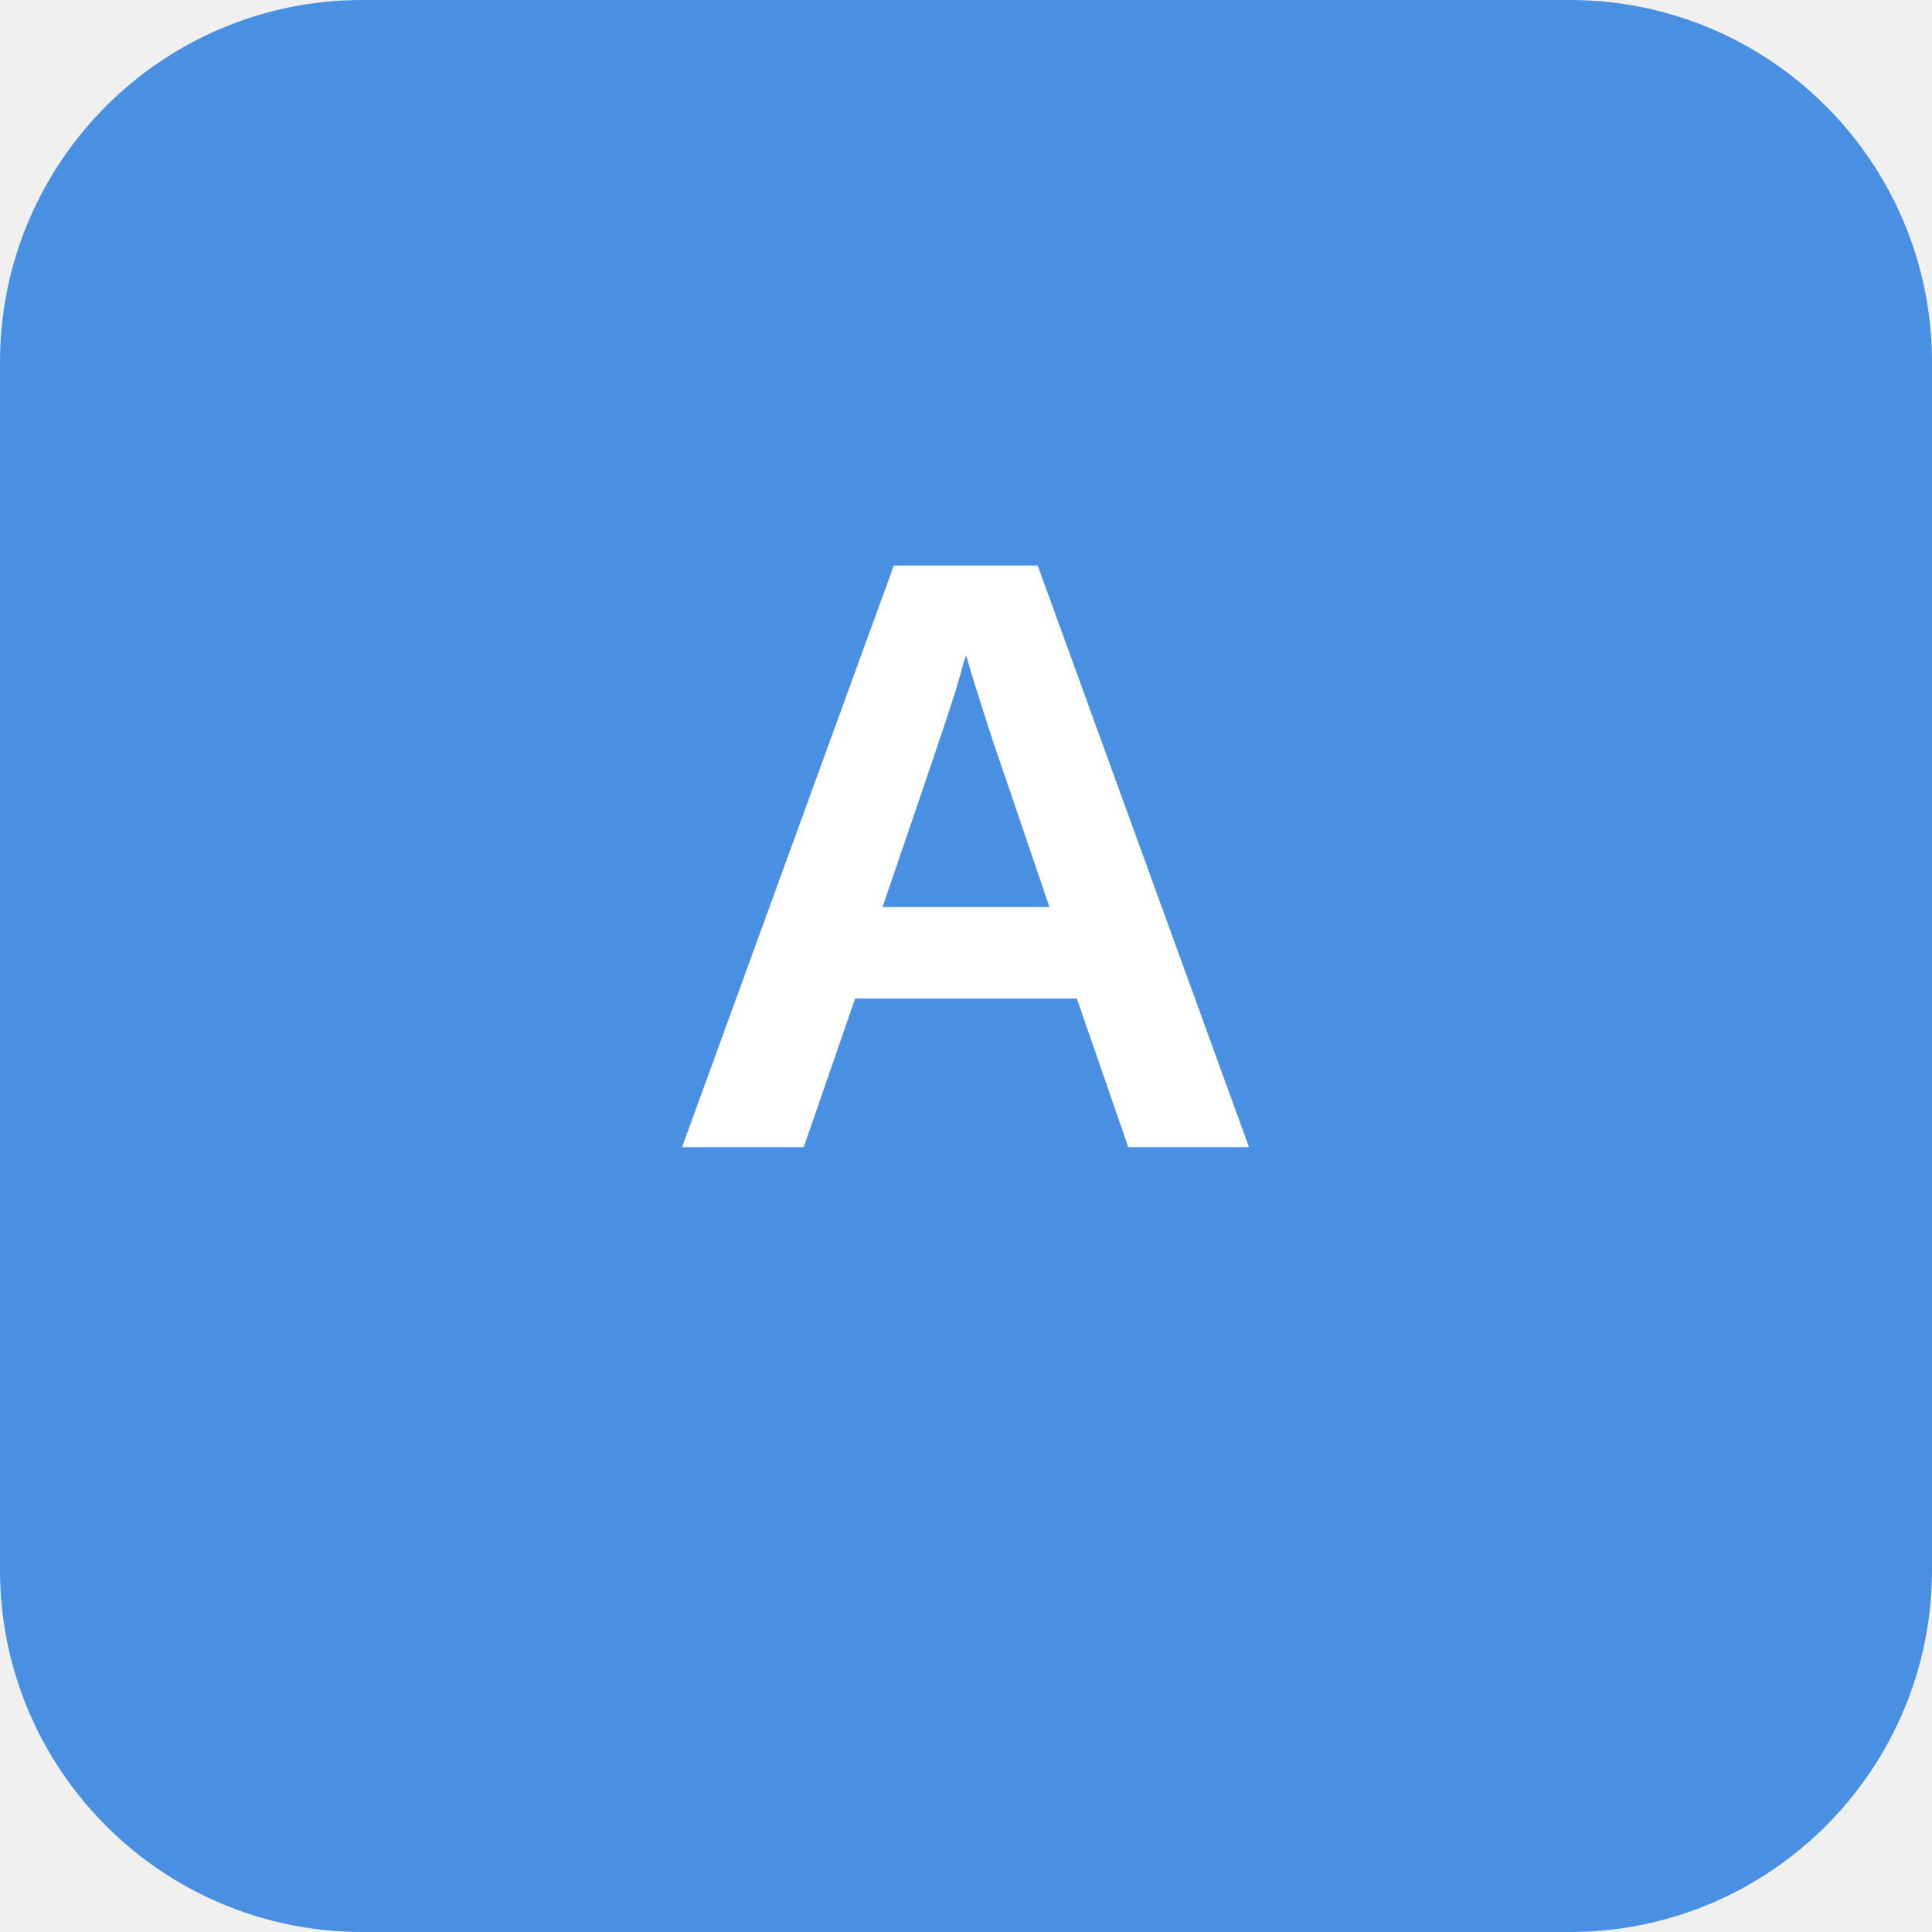
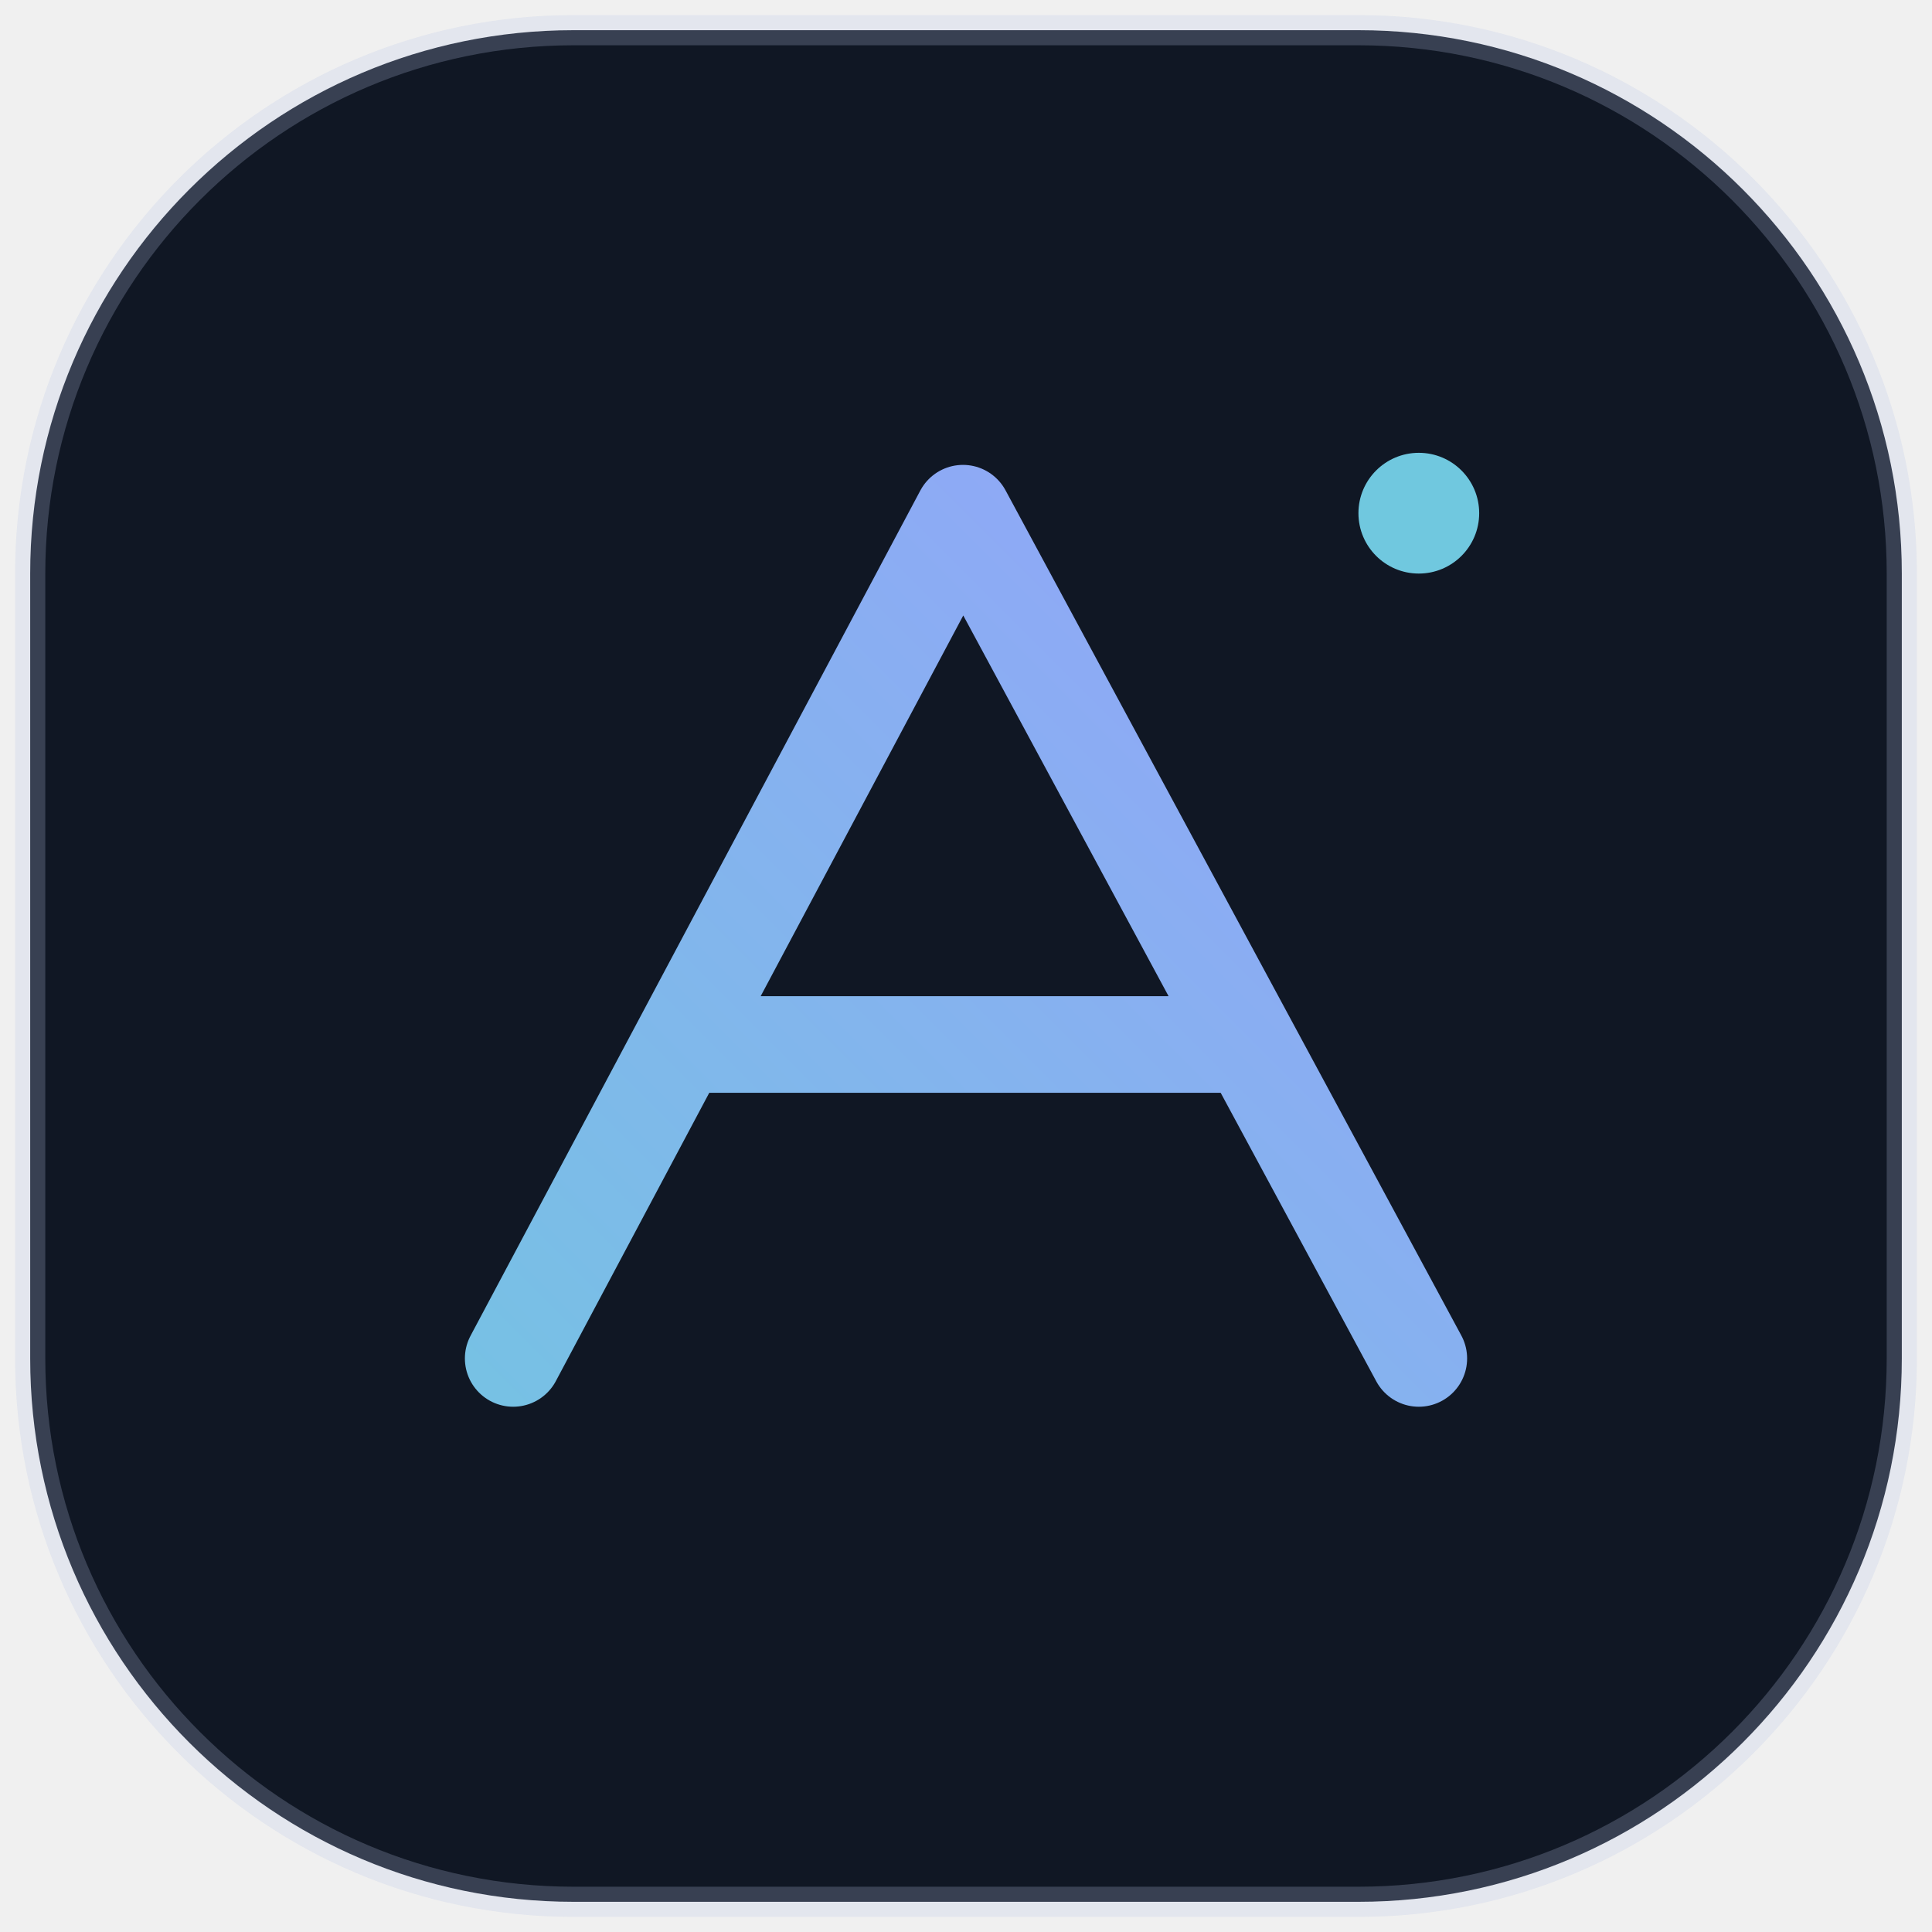
<svg xmlns="http://www.w3.org/2000/svg" width="64" height="64" viewBox="0 0 64 64" fill="none">
-   <rect width="64" height="64" rx="12" fill="#4A90E2" />
-   <text x="32" y="38" font-family="Arial, Helvetica, sans-serif" font-size="28" fill="white" text-anchor="middle" font-weight="bold">A</text>
+   <defs>
+     <linearGradient id="g" x1="10" y1="54" x2="54" y2="10" gradientUnits="userSpaceOnUse">
+       <stop stop-color="#70C8DF" />
+       <stop offset="1" stop-color="#9B9CFF" />
+     </linearGradient>
+   </defs>
+   <rect x="1" y="1" width="62" height="62" rx="18" fill="#101724" stroke="#B7C7E6" stroke-opacity=".24" />
+   <path d="M17 45 31.9 17 47 45M23.2 34.6h17.4" stroke="url(#g)" stroke-width="3.2" stroke-linecap="round" stroke-linejoin="round" />
+   <circle cx="47" cy="17" r="2" fill="#70C8DF" />
</svg>
